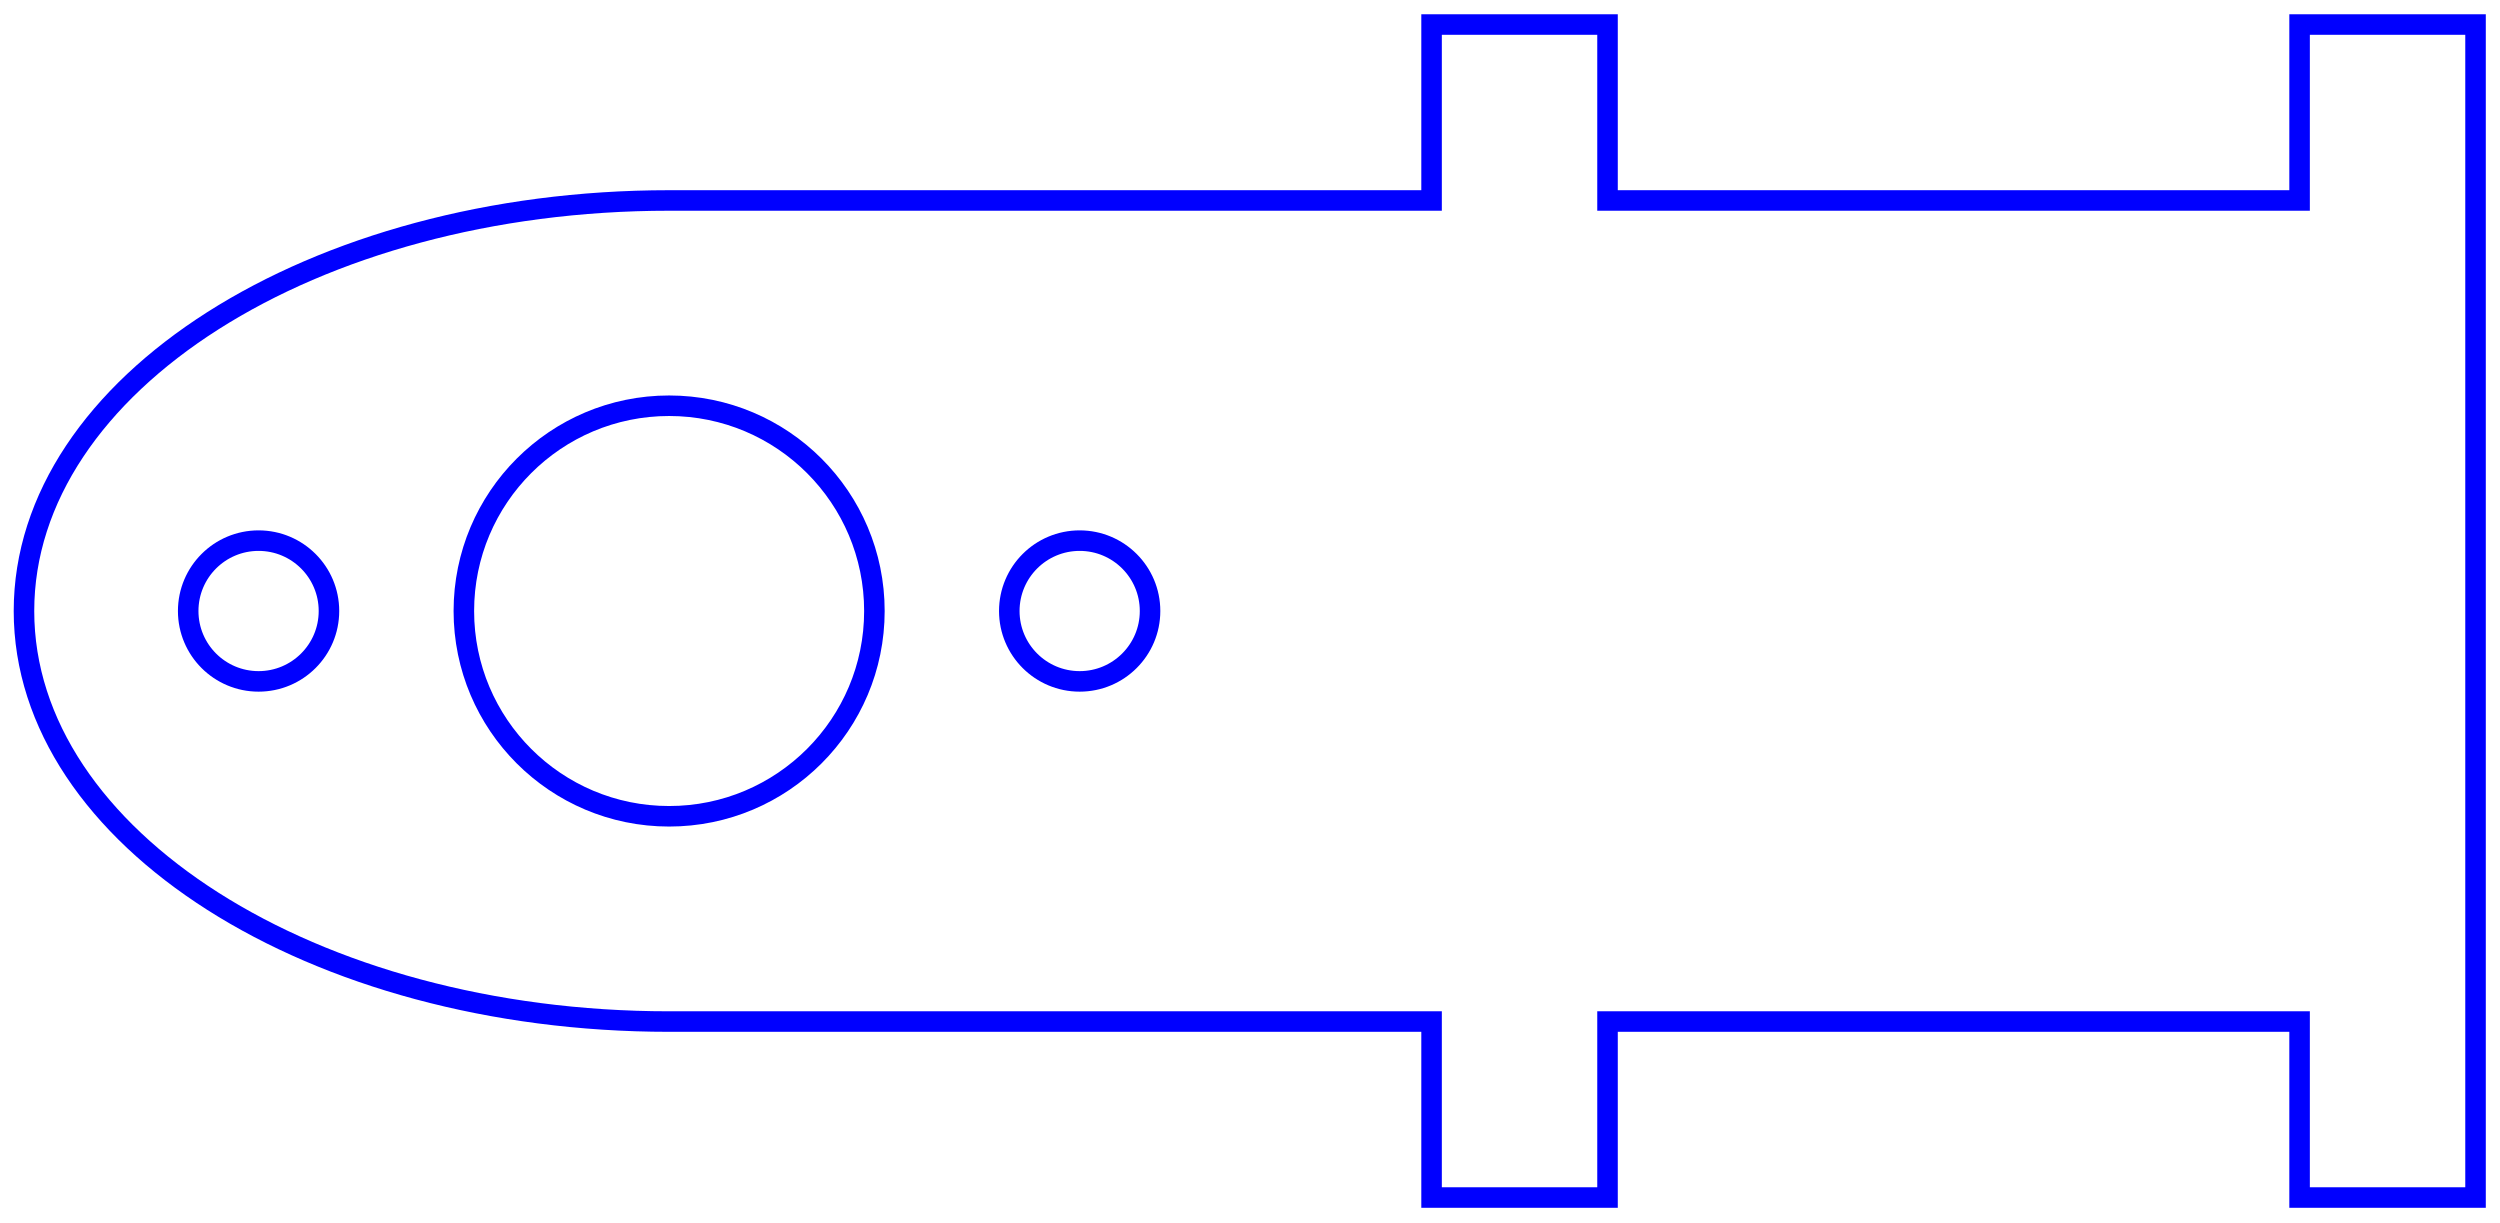
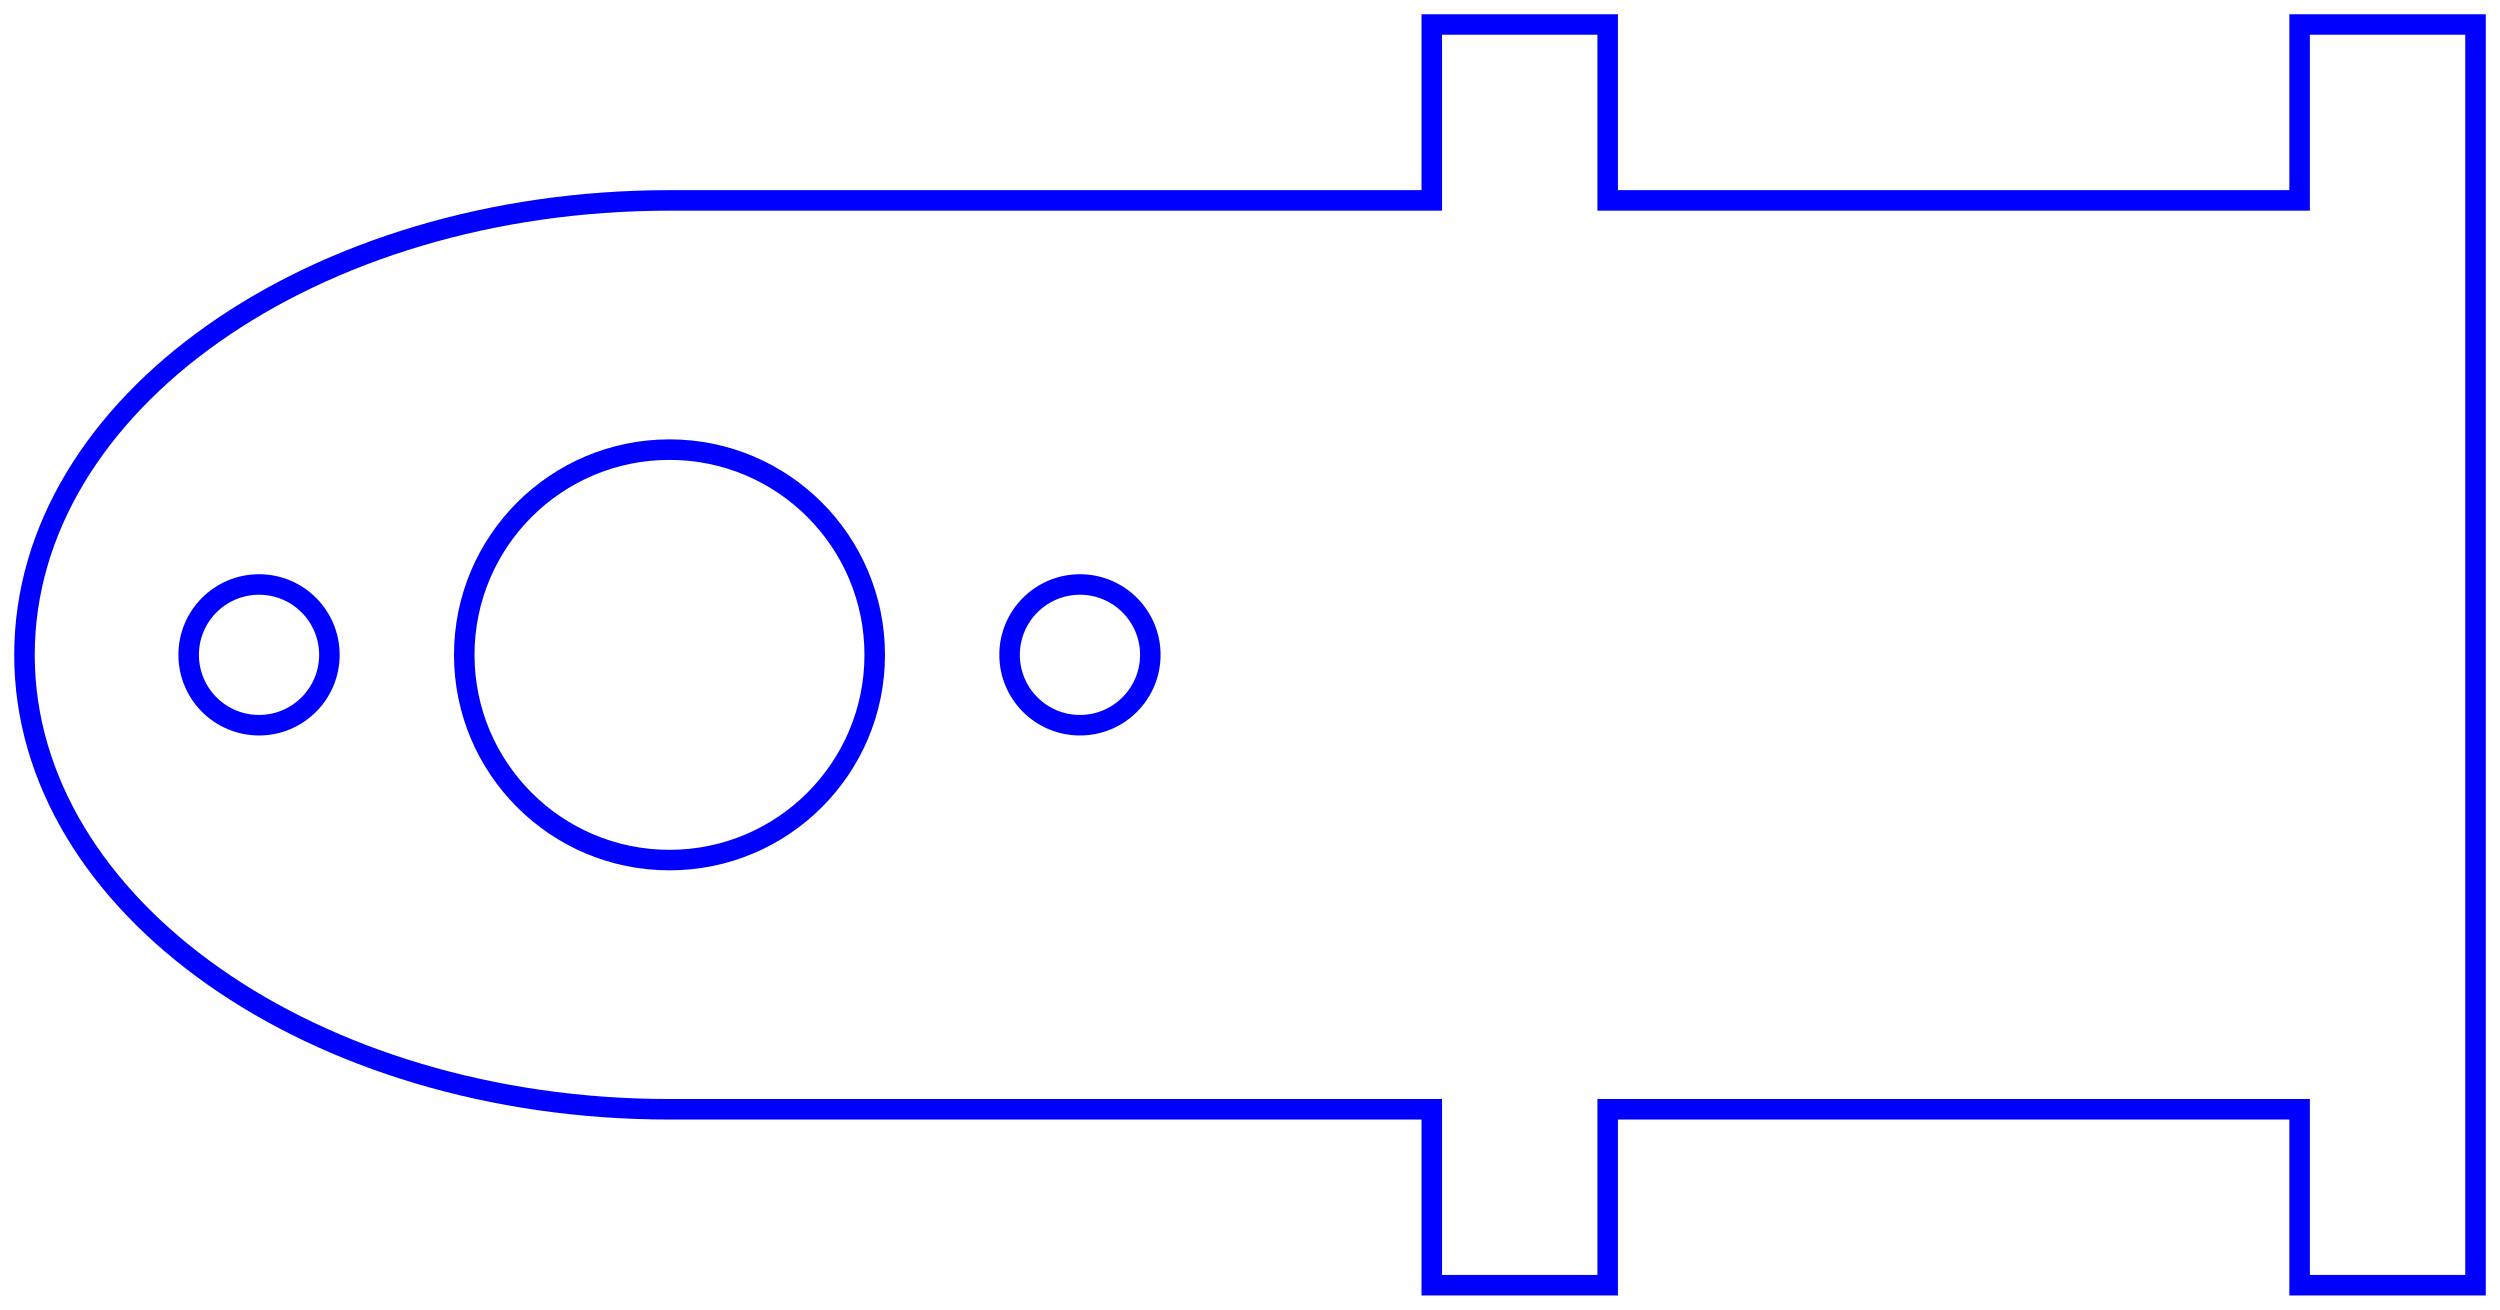
- <svg xmlns="http://www.w3.org/2000/svg" width="42.626mm" height="20.836mm" viewBox="0 0 42.626 20.836" version="1.1">
-   <g id="Sketch" transform="translate(-26.94217,29.975) scale(1,-1)">
-     <path id="Sketch_w0000" d="M 38.351 26.557 L 51.351 26.557 L 51.351 29.557 L 54.351 29.557 L 54.351 26.557 L 66.151 26.557 L 66.151 29.557 L 69.151 29.557 L 69.151 9.557 L 66.151 9.557 L 66.151 12.557 L 54.351 12.557 L 54.351 9.557 L 51.351 9.557 L 51.351 12.557 L 38.351 12.557 A 11.0 7.0 2.84217094304e-14 0 0 38.351 26.557 " stroke="#0000ff" stroke-width="0.35 px" style="stroke-width:0.35;stroke-miterlimit:4;stroke-dasharray:none;fill:none;fill-rule: evenodd " />
-     <circle cx="38.351" cy="19.557" r="3.5" stroke="#0000ff" stroke-width="0.35 px" style="stroke-width:0.35;stroke-miterlimit:4;stroke-dasharray:none;fill:none" />
-     <circle cx="31.351" cy="19.557" r="1.2" stroke="#0000ff" stroke-width="0.35 px" style="stroke-width:0.35;stroke-miterlimit:4;stroke-dasharray:none;fill:none" />
-     <circle cx="45.351" cy="19.557" r="1.2" stroke="#0000ff" stroke-width="0.35 px" style="stroke-width:0.35;stroke-miterlimit:4;stroke-dasharray:none;fill:none" />
+ <svg xmlns="http://www.w3.org/2000/svg" width="42.635mm" height="22.336mm" viewBox="0 0 42.635 22.336" version="1.1">
+   <g id="Sketch" transform="translate(-26.66553,30.85282) scale(1,-1)">
+     <path id="Sketch_w0000" d="M 38.083 27.435 L 51.083 27.435 L 51.083 30.435 L 54.083 30.435 L 54.083 27.435 L 65.883 27.435 L 65.883 30.435 L 68.883 30.435 L 68.883 8.935 L 65.883 8.935 L 65.883 11.935 L 54.083 11.935 L 54.083 8.935 L 51.083 8.935 L 51.083 11.935 L 38.083 11.935 A 11.0 7.75 2.84217094304e-14 0 0 38.083 27.435 " stroke="#0000ff" stroke-width="0.35 px" style="stroke-width:0.35;stroke-miterlimit:4;stroke-dasharray:none;fill:none;fill-rule: evenodd " />
+     <circle cx="38.083" cy="19.685" r="3.5" stroke="#0000ff" stroke-width="0.35 px" style="stroke-width:0.35;stroke-miterlimit:4;stroke-dasharray:none;fill:none" />
+     <circle cx="31.083" cy="19.685" r="1.2" stroke="#0000ff" stroke-width="0.35 px" style="stroke-width:0.35;stroke-miterlimit:4;stroke-dasharray:none;fill:none" />
+     <circle cx="45.083" cy="19.685" r="1.2" stroke="#0000ff" stroke-width="0.35 px" style="stroke-width:0.35;stroke-miterlimit:4;stroke-dasharray:none;fill:none" />
  </g>
</svg>
